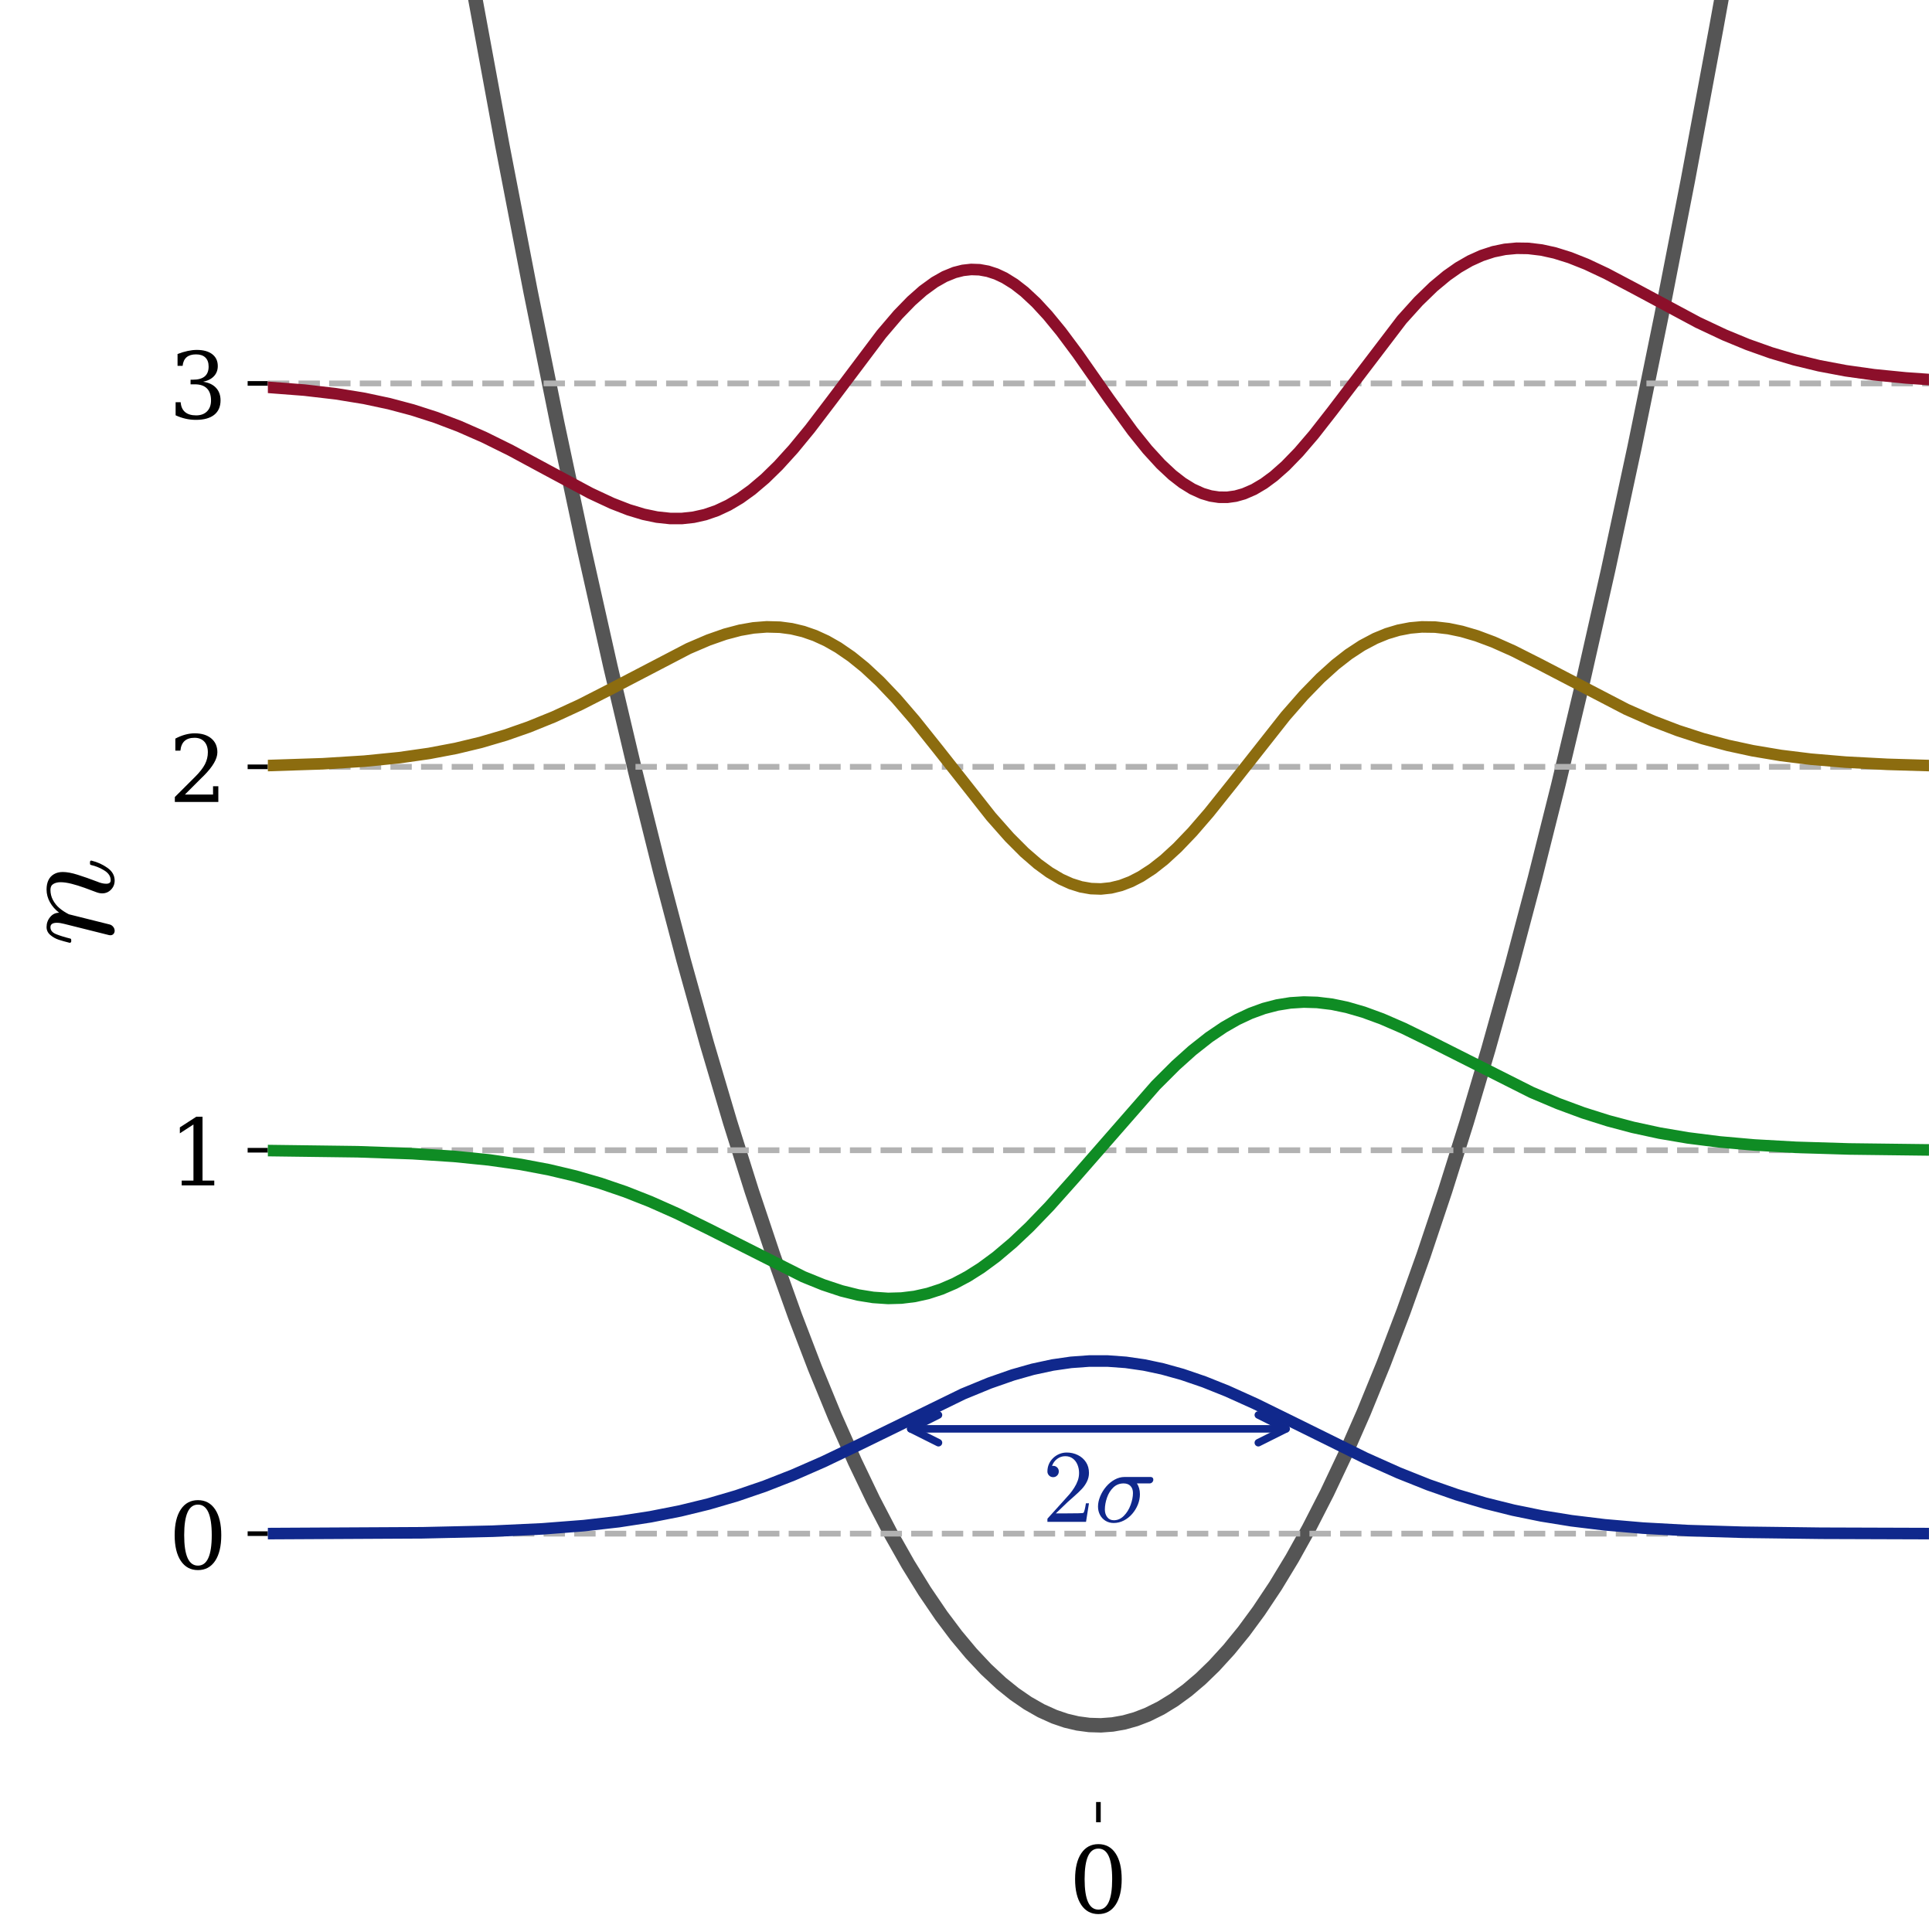
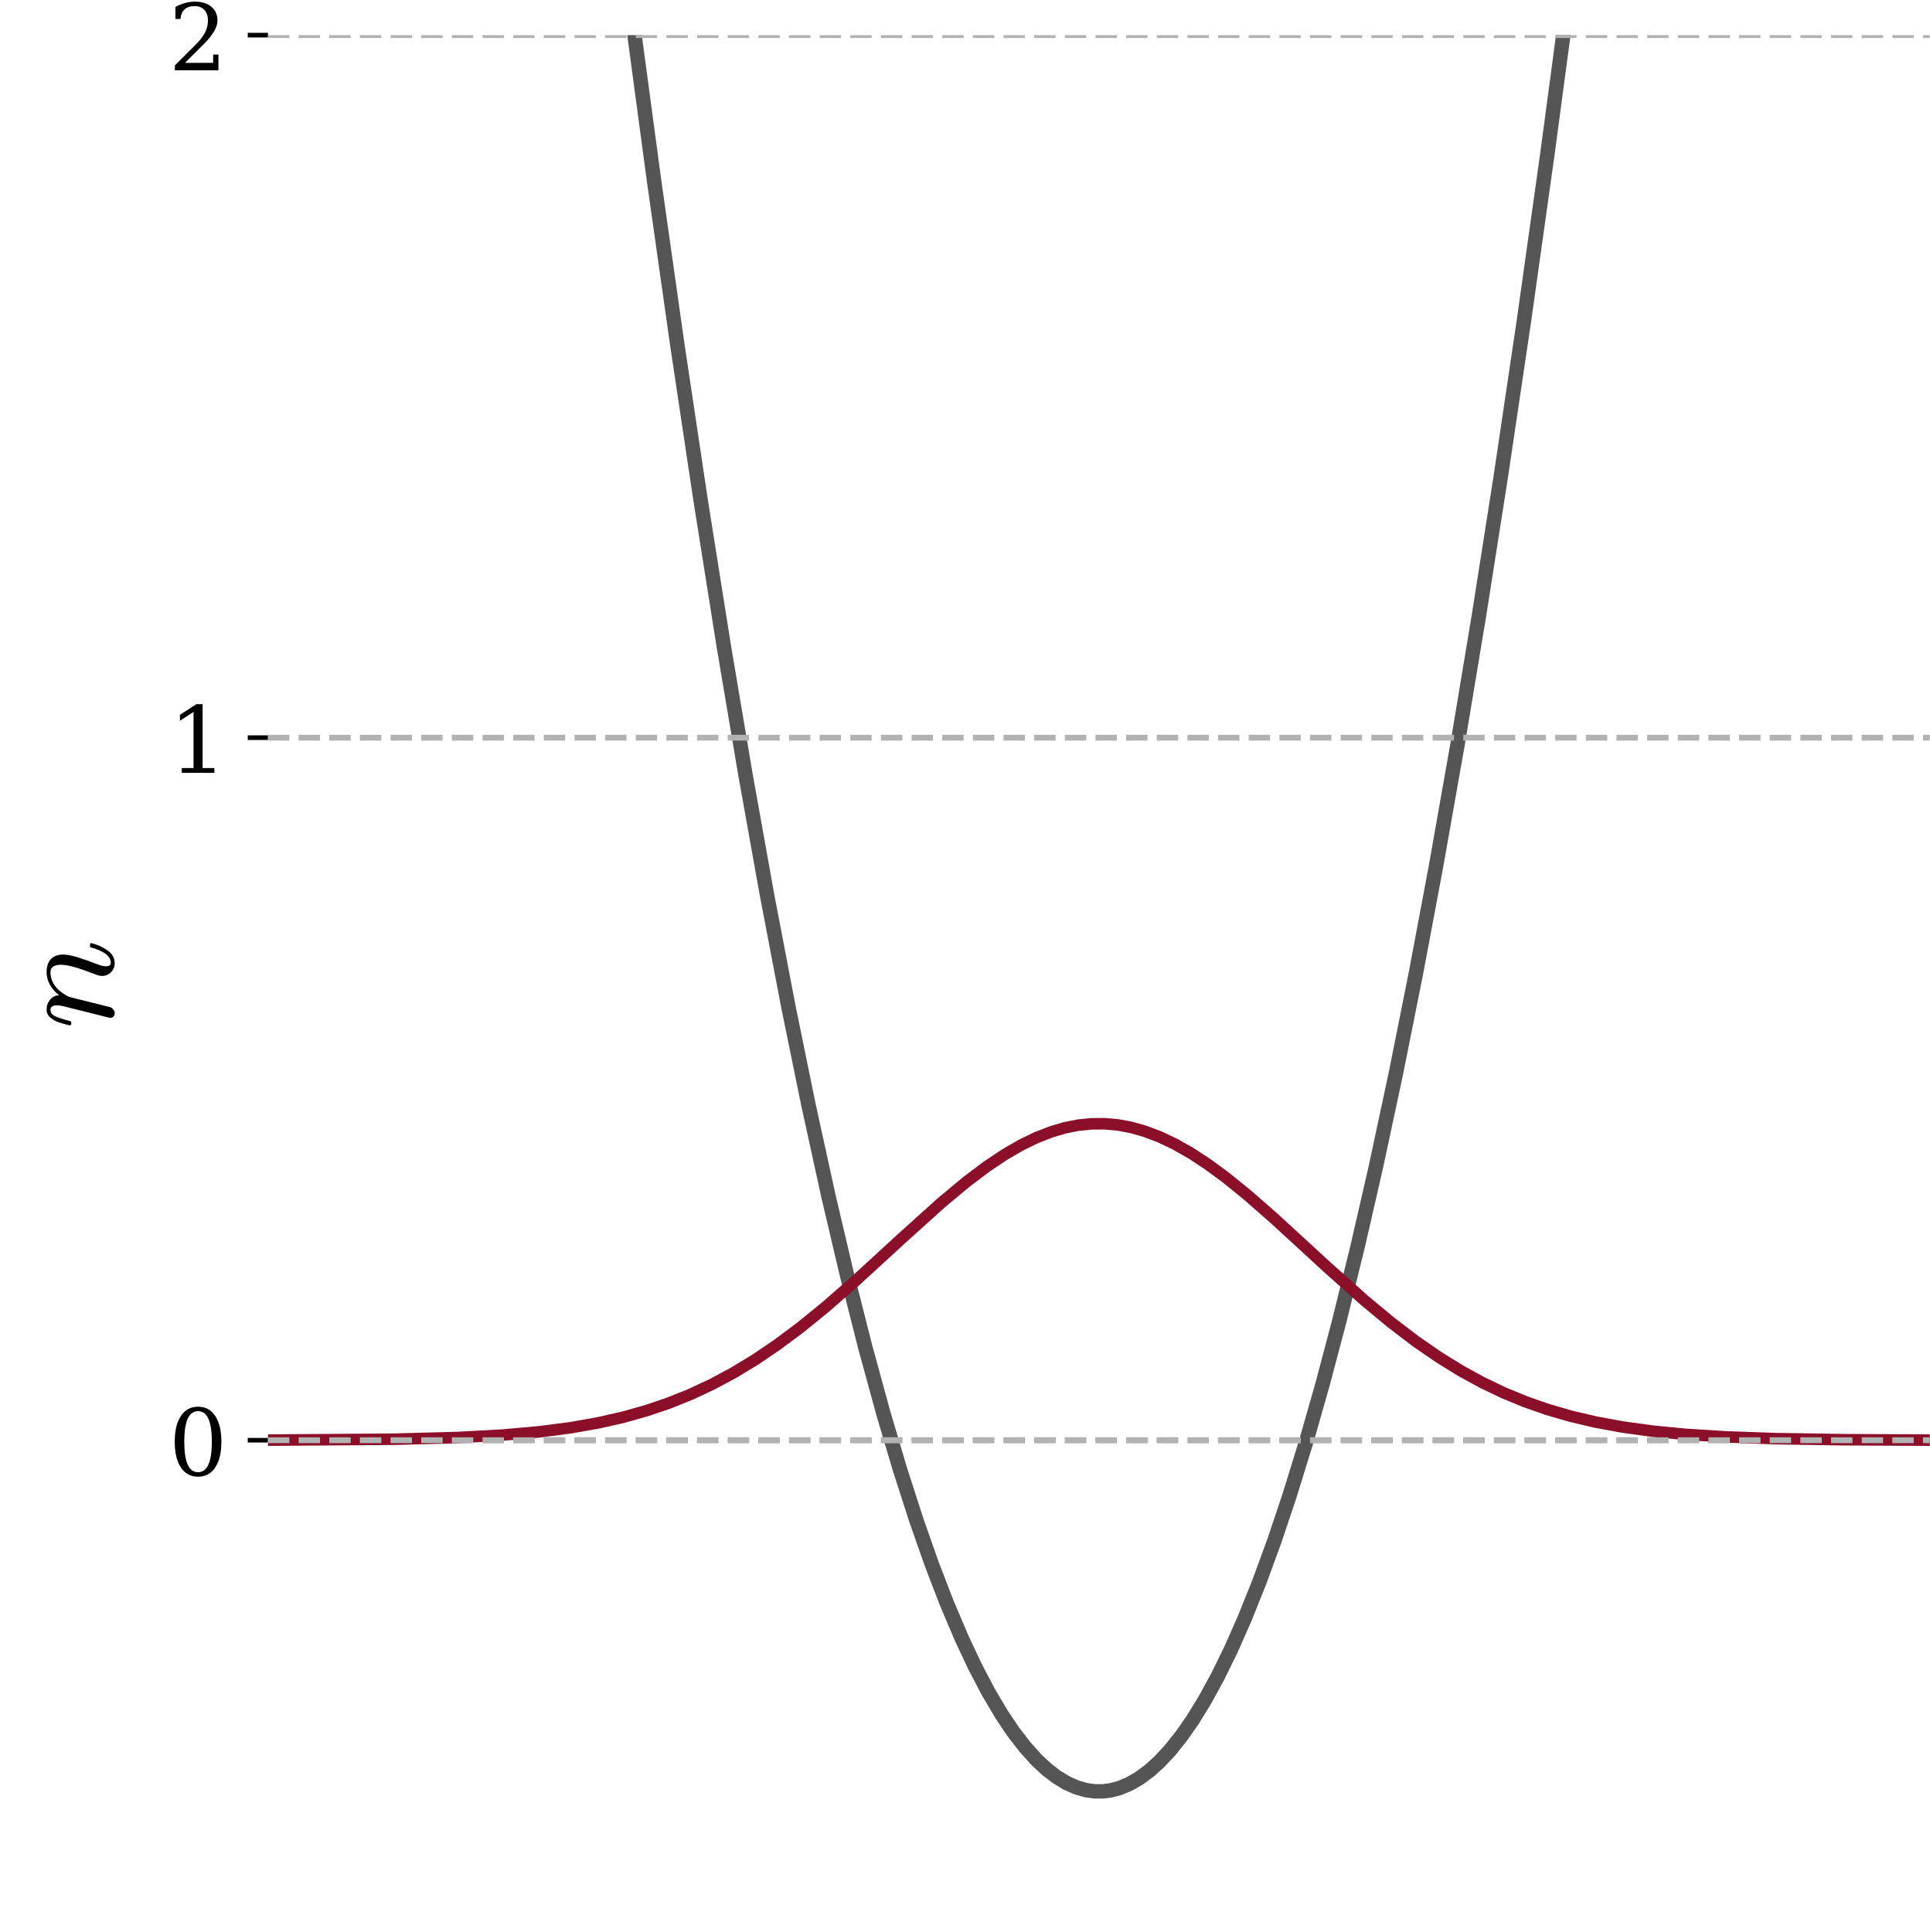
- <svg xmlns="http://www.w3.org/2000/svg" xmlns:xlink="http://www.w3.org/1999/xlink" width="333.723pt" height="334.265pt" viewBox="0 0 333.723 334.265" version="1.1">
+ <svg xmlns="http://www.w3.org/2000/svg" xmlns:xlink="http://www.w3.org/1999/xlink" width="333.723pt" height="334.159pt" viewBox="0 0 333.723 334.159" version="1.1">
  <defs>
    <style type="text/css">*{stroke-linejoin: round; stroke-linecap: butt}</style>
  </defs>
  <g id="figure_1">
    <g id="patch_1">
-       <path d="M 0 334.265  L 333.723 334.265  L 333.723 0  L 0 0  L 0 334.265  z " style="fill: none" />
+       <path d="M 0 334.159  L 333.723 334.159  L 333.723 0  L 0 0  L 0 334.159  z " style="fill: none" />
    </g>
    <g id="axes_1">
      <g id="patch_2">
-         <path d="M 46.343 311.78  L 333.723 311.78  L 333.723 0  L 46.343 0  L 46.343 311.78  z " style="fill: none" />
+         <path d="M 46.343 334.159  L 333.723 334.159  L 333.723 6.079  L 46.343 6.079  L 46.343 334.159  z " style="fill: none" />
      </g>
-       <g id="matplotlib.axis_1">
-         <g id="xtick_1">
+       <g id="matplotlib.axis_1" />
+       <g id="matplotlib.axis_2">
+         <g id="ytick_1">
          <g id="line2d_1">
            <defs>
-               <path id="mfa5ee0341a" d="M 0 0  L 0 3.5  " style="stroke: #000000; stroke-width: 0.8" />
+               <path id="mb1b270612c" d="M 0 0  L -3.5 0  " style="stroke: #000000; stroke-width: 0.8" />
            </defs>
            <g>
-               <use xlink:href="#mfa5ee0341a" x="190.033" y="311.78" style="stroke: #000000; stroke-width: 0.8" />
+               <use xlink:href="#mb1b270612c" x="46.343" y="249.101" style="stroke: #000000; stroke-width: 0.8" />
            </g>
          </g>
          <g id="text_1">
-             <g transform="translate(184.9431 330.9375) scale(0.16 -0.16)">
+             <g transform="translate(29.16313 255.1797) scale(0.16 -0.16)">
              <defs>
                <path id="DejaVuSerif-30" d="M 2034 219  Q 2513 219 2750 744  Q 2988 1269 2988 2328  Q 2988 3391 2750 3916  Q 2513 4441 2034 4441  Q 1556 4441 1318 3916  Q 1081 3391 1081 2328  Q 1081 1269 1318 744  Q 1556 219 2034 219  z M 2034 -91  Q 1275 -91 848 546  Q 422 1184 422 2328  Q 422 3475 848 4112  Q 1275 4750 2034 4750  Q 2797 4750 3222 4112  Q 3647 3475 3647 2328  Q 3647 1184 3222 546  Q 2797 -91 2034 -91  z " transform="scale(0.015625)" />
              </defs>
              <use xlink:href="#DejaVuSerif-30" />
            </g>
          </g>
        </g>
-       </g>
-       <g id="matplotlib.axis_2">
-         <g id="ytick_1">
+         <g id="ytick_2">
          <g id="line2d_2">
-             <defs>
-               <path id="m1a6f330553" d="M 0 0  L -3.5 0  " style="stroke: #000000; stroke-width: 0.8" />
-             </defs>
            <g>
-               <use xlink:href="#m1a6f330553" x="46.343" y="265.345" style="stroke: #000000; stroke-width: 0.8" />
+               <use xlink:href="#mb1b270612c" x="46.343" y="127.59" style="stroke: #000000; stroke-width: 0.8" />
            </g>
          </g>
          <g id="text_2">
-             <g transform="translate(29.16313 271.4234) scale(0.16 -0.16)">
-               <use xlink:href="#DejaVuSerif-30" />
-             </g>
-           </g>
-         </g>
-         <g id="ytick_2">
-           <g id="line2d_3">
-             <g>
-               <use xlink:href="#m1a6f330553" x="46.343" y="199.009" style="stroke: #000000; stroke-width: 0.8" />
-             </g>
-           </g>
-           <g id="text_3">
-             <g transform="translate(29.16313 205.0873) scale(0.16 -0.16)">
+             <g transform="translate(29.16313 133.6686) scale(0.16 -0.16)">
              <defs>
                <path id="DejaVuSerif-31" d="M 909 0  L 909 331  L 1722 331  L 1722 4213  L 781 3603  L 781 4013  L 1919 4750  L 2350 4750  L 2350 331  L 3163 331  L 3163 0  L 909 0  z " transform="scale(0.015625)" />
              </defs>
              <use xlink:href="#DejaVuSerif-31" />
            </g>
          </g>
        </g>
        <g id="ytick_3">
-           <g id="line2d_4">
+           <g id="line2d_3">
            <g>
-               <use xlink:href="#m1a6f330553" x="46.343" y="132.672" style="stroke: #000000; stroke-width: 0.8" />
+               <use xlink:href="#mb1b270612c" x="46.343" y="6.079" style="stroke: #000000; stroke-width: 0.8" />
            </g>
          </g>
-           <g id="text_4">
-             <g transform="translate(29.16313 138.7511) scale(0.16 -0.16)">
+           <g id="text_3">
+             <g transform="translate(29.16313 12.1575) scale(0.16 -0.16)">
              <defs>
                <path id="DejaVuSerif-32" d="M 819 3553  L 469 3553  L 469 4384  Q 803 4563 1142 4656  Q 1481 4750 1806 4750  Q 2534 4750 2956 4397  Q 3378 4044 3378 3438  Q 3378 2753 2422 1800  Q 2347 1728 2309 1691  L 1131 513  L 3078 513  L 3078 1088  L 3444 1088  L 3444 0  L 434 0  L 434 341  L 1850 1753  Q 2319 2222 2519 2614  Q 2719 3006 2719 3438  Q 2719 3909 2473 4175  Q 2228 4441 1797 4441  Q 1350 4441 1106 4219  Q 863 3997 819 3553  z " transform="scale(0.015625)" />
              </defs>
              <use xlink:href="#DejaVuSerif-32" />
            </g>
          </g>
        </g>
-         <g id="ytick_4">
-           <g id="line2d_5">
-             <g>
-               <use xlink:href="#m1a6f330553" x="46.343" y="66.336" style="stroke: #000000; stroke-width: 0.8" />
-             </g>
-           </g>
-           <g id="text_5">
-             <g transform="translate(29.16313 72.41492) scale(0.16 -0.16)">
-               <defs>
-                 <path id="DejaVuSerif-33" d="M 622 4469  Q 988 4606 1323 4678  Q 1659 4750 1953 4750  Q 2638 4750 3022 4454  Q 3406 4159 3406 3634  Q 3406 3213 3140 2930  Q 2875 2647 2388 2547  Q 2963 2466 3280 2130  Q 3597 1794 3597 1259  Q 3597 606 3158 257  Q 2719 -91 1894 -91  Q 1528 -91 1179 -12  Q 831 66 488 225  L 488 1131  L 838 1131  Q 869 681 1141 450  Q 1413 219 1906 219  Q 2384 219 2661 495  Q 2938 772 2938 1253  Q 2938 1803 2653 2086  Q 2369 2369 1819 2369  L 1522 2369  L 1522 2688  L 1678 2688  Q 2225 2688 2498 2914  Q 2772 3141 2772 3597  Q 2772 4006 2547 4223  Q 2322 4441 1900 4441  Q 1478 4441 1245 4241  Q 1013 4041 972 3647  L 622 3647  L 622 4469  z " transform="scale(0.015625)" />
-               </defs>
-               <use xlink:href="#DejaVuSerif-33" />
-             </g>
-           </g>
-         </g>
-         <g id="text_6">
-           <g transform="translate(19.75594 163.82) rotate(-90) scale(0.26 -0.26)">
+         <g id="text_4">
+           <g transform="translate(19.75594 178.0488) rotate(-90) scale(0.26 -0.26)">
            <defs>
              <path id="Cmmi10-6e" d="M 494 109  Q 494 147 500 166  L 978 2075  Q 1025 2253 1025 2388  Q 1025 2663 838 2663  Q 638 2663 541 2423  Q 444 2184 353 1819  Q 353 1800 334 1789  Q 316 1778 300 1778  L 225 1778  Q 203 1778 187 1801  Q 172 1825 172 1844  Q 241 2122 305 2315  Q 369 2509 505 2668  Q 641 2828 844 2828  Q 1084 2828 1268 2676  Q 1453 2525 1453 2291  Q 1644 2541 1900 2684  Q 2156 2828 2444 2828  Q 2672 2828 2837 2750  Q 3003 2672 3095 2514  Q 3188 2356 3188 2138  Q 3188 1875 3070 1503  Q 2953 1131 2778 672  Q 2688 463 2688 288  Q 2688 97 2834 97  Q 3084 97 3251 365  Q 3419 634 3488 941  Q 3500 978 3541 978  L 3616 978  Q 3641 978 3658 962  Q 3675 947 3675 922  Q 3675 916 3669 903  Q 3581 541 3364 234  Q 3147 -72 2822 -72  Q 2597 -72 2437 83  Q 2278 238 2278 459  Q 2278 578 2328 709  Q 2409 919 2514 1209  Q 2619 1500 2686 1765  Q 2753 2031 2753 2234  Q 2753 2413 2679 2538  Q 2606 2663 2431 2663  Q 2197 2663 2000 2559  Q 1803 2456 1656 2286  Q 1509 2116 1388 1881  L 953 141  Q 931 53 854 -9  Q 778 -72 684 -72  Q 606 -72 550 -22  Q 494 28 494 109  z " transform="scale(0.015625)" />
            </defs>
            <use xlink:href="#Cmmi10-6e" transform="translate(0 0.8125)" />
          </g>
        </g>
      </g>
+       <g id="line2d_4">
+         <path d="M 108.777 -1  L 113.082 31.063  L 117.109 59.482  L 121.137 86.373  L 125.164 111.737  L 128.904 133.921  L 132.643 154.789  L 136.383 174.34  L 139.835 191.218  L 143.287 206.974  L 146.451 220.431  L 149.616 232.946  L 152.78 244.517  L 155.657 254.219  L 158.534 263.141  L 161.123 270.505  L 163.712 277.237  L 166.301 283.338  L 168.602 288.232  L 170.903 292.627  L 173.205 296.523  L 175.218 299.523  L 177.232 302.141  L 179.246 304.378  L 180.972 305.991  L 182.698 307.323  L 184.424 308.375  L 186.15 309.146  L 187.876 309.637  L 189.314 309.832  L 190.752 309.832  L 192.191 309.637  L 193.629 309.248  L 195.355 308.523  L 197.081 307.518  L 198.807 306.232  L 200.533 304.666  L 202.259 302.819  L 204.273 300.31  L 206.286 297.419  L 208.3 294.146  L 210.601 289.938  L 212.903 285.232  L 215.204 280.027  L 217.793 273.575  L 220.382 266.491  L 222.971 258.777  L 225.848 249.465  L 228.724 239.374  L 231.601 228.504  L 234.765 215.647  L 237.93 201.847  L 241.382 185.717  L 244.834 168.464  L 248.286 150.09  L 252.026 128.919  L 255.765 106.43  L 259.505 82.625  L 263.532 55.515  L 267.56 26.879  L 271.289 -1  L 271.289 -1  " clip-path="url(#p4797eaf8e2)" style="fill: none; stroke: #555555; stroke-width: 2.5; stroke-linecap: square" />
+       </g>
+       <g id="line2d_5">
+         <path d="M 46.343 249.101  L 333.723 249.101  " clip-path="url(#p4797eaf8e2)" style="fill: none; stroke-dasharray: 3.7,1.6; stroke-dashoffset: 0; stroke: #b2b2b2" />
+       </g>
      <g id="line2d_6">
-         <path d="M 82.085 -1  L 86.904 25.145  L 91.795 50.456  L 96.397 73.156  L 101 94.766  L 105.603 115.287  L 109.918 133.537  L 114.233 150.83  L 118.26 166.106  L 122.287 180.548  L 126.315 194.157  L 130.054 206.047  L 133.794 217.218  L 137.534 227.67  L 140.986 236.68  L 144.438 245.078  L 147.89 252.862  L 151.054 259.46  L 154.219 265.544  L 157.095 270.627  L 159.972 275.285  L 162.849 279.518  L 165.438 282.964  L 168.027 286.065  L 170.616 288.822  L 173.205 291.234  L 175.506 293.088  L 177.807 294.671  L 180.109 295.981  L 182.41 297.019  L 184.424 297.704  L 186.437 298.18  L 188.451 298.448  L 190.465 298.508  L 192.478 298.359  L 194.492 298.002  L 196.506 297.436  L 198.519 296.662  L 200.821 295.522  L 203.122 294.109  L 205.423 292.425  L 207.725 290.468  L 210.026 288.239  L 212.615 285.406  L 215.204 282.228  L 217.793 278.706  L 220.67 274.388  L 223.546 269.644  L 226.423 264.476  L 229.587 258.299  L 232.752 251.607  L 235.916 244.401  L 239.368 235.953  L 242.82 226.892  L 246.272 217.218  L 250.012 206.047  L 253.752 194.157  L 257.491 181.548  L 261.519 167.165  L 265.546 151.949  L 269.573 135.898  L 273.888 117.776  L 278.203 98.697  L 282.806 77.291  L 287.409 54.795  L 292.011 31.211  L 296.902 4.959  L 297.981 -1  L 297.981 -1  " clip-path="url(#pc948f57429)" style="fill: none; stroke: #555555; stroke-width: 2.5; stroke-linecap: square" />
+         <path d="M 46.343 249.083  L 68.206 248.927  L 79.137 248.634  L 86.904 248.212  L 93.233 247.65  L 98.699 246.94  L 103.589 246.074  L 107.904 245.088  L 111.931 243.948  L 115.671 242.675  L 119.411 241.172  L 123.15 239.424  L 126.89 237.418  L 130.63 235.148  L 134.369 232.616  L 138.397 229.611  L 142.712 226.105  L 147.89 221.583  L 155.945 214.192  L 162.849 207.974  L 167.164 204.384  L 170.616 201.782  L 173.78 199.667  L 176.657 198.007  L 179.246 196.753  L 181.835 195.747  L 184.136 195.072  L 186.437 194.613  L 188.739 194.374  L 191.04 194.36  L 193.341 194.571  L 195.643 195.003  L 197.944 195.651  L 200.533 196.629  L 203.122 197.856  L 205.999 199.489  L 208.875 201.377  L 212.04 203.708  L 215.779 206.743  L 220.382 210.775  L 229.587 219.233  L 235.916 224.879  L 240.519 228.703  L 244.834 231.996  L 248.861 234.775  L 252.601 237.086  L 256.341 239.133  L 260.08 240.92  L 263.82 242.459  L 267.56 243.767  L 271.587 244.939  L 275.902 245.955  L 280.505 246.804  L 285.683 247.52  L 291.436 248.082  L 298.34 248.519  L 306.97 248.827  L 319.052 249.014  L 333.723 249.083  L 333.723 249.083  " clip-path="url(#p4797eaf8e2)" style="fill: none; stroke: #8c0f2a; stroke-width: 2; stroke-linecap: square" />
      </g>
      <g id="line2d_7">
-         <path d="M 46.343 265.345  L 333.723 265.345  " clip-path="url(#pc948f57429)" style="fill: none; stroke-dasharray: 3.7,1.6; stroke-dashoffset: 0; stroke: #b2b2b2" />
+         <path d="M 46.343 249.101  L 333.723 249.101  " clip-path="url(#p4797eaf8e2)" style="fill: none; stroke-dasharray: 3.7,1.6; stroke-dashoffset: 0; stroke: #b2b2b2" />
      </g>
      <g id="line2d_8">
-         <path d="M 46.343 265.335  L 73.096 265.195  L 85.178 264.922  L 93.808 264.518  L 101 263.959  L 107.041 263.272  L 112.507 262.432  L 117.685 261.411  L 122.575 260.218  L 127.465 258.785  L 132.356 257.107  L 137.246 255.189  L 142.424 252.923  L 148.753 249.897  L 166.588 241.183  L 171.191 239.291  L 175.218 237.886  L 178.67 236.907  L 182.122 236.165  L 185.287 235.708  L 188.451 235.478  L 191.615 235.478  L 194.78 235.708  L 197.944 236.165  L 201.108 236.836  L 204.56 237.796  L 208.3 239.074  L 212.327 240.686  L 217.218 242.893  L 224.122 246.287  L 236.204 252.256  L 241.957 254.827  L 247.135 256.893  L 252.026 258.601  L 256.916 260.062  L 261.806 261.282  L 266.697 262.278  L 271.875 263.114  L 277.628 263.815  L 284.244 264.385  L 292.011 264.813  L 301.504 265.102  L 315.025 265.274  L 333.723 265.335  L 333.723 265.335  " clip-path="url(#pc948f57429)" style="fill: none; stroke: #10288c; stroke-width: 2; stroke-linecap: square" />
+         <path d="M 46.343 127.59  L 333.723 127.59  " clip-path="url(#p4797eaf8e2)" style="fill: none; stroke-dasharray: 3.7,1.6; stroke-dashoffset: 0; stroke: #b2b2b2" />
      </g>
      <g id="line2d_9">
-         <path d="M 46.343 199.009  L 333.723 199.009  " clip-path="url(#pc948f57429)" style="fill: none; stroke-dasharray: 3.7,1.6; stroke-dashoffset: 0; stroke: #b2b2b2" />
-       </g>
-       <g id="line2d_10">
-         <path d="M 46.343 199.065  L 61.877 199.268  L 71.37 199.605  L 78.562 200.073  L 84.603 200.681  L 90.069 201.458  L 94.959 202.38  L 99.562 203.475  L 103.877 204.723  L 108.192 206.197  L 112.507 207.897  L 117.109 209.942  L 122.575 212.624  L 138.972 220.892  L 142.424 222.291  L 145.588 223.341  L 148.465 224.056  L 151.054 224.472  L 153.643 224.648  L 155.945 224.584  L 158.246 224.301  L 160.547 223.787  L 162.849 223.037  L 165.15 222.048  L 167.451 220.821  L 169.753 219.362  L 172.342 217.453  L 175.218 215.024  L 178.095 212.304  L 181.547 208.722  L 185.862 203.885  L 199.958 187.765  L 203.41 184.319  L 206.286 181.74  L 209.163 179.47  L 211.752 177.716  L 214.053 176.401  L 216.355 175.323  L 218.656 174.483  L 220.957 173.882  L 223.259 173.513  L 225.56 173.368  L 227.861 173.436  L 230.45 173.748  L 233.039 174.288  L 235.916 175.122  L 239.08 176.28  L 242.82 177.903  L 247.423 180.156  L 264.971 188.997  L 269.573 190.941  L 273.888 192.537  L 278.203 193.904  L 282.518 195.05  L 287.121 196.045  L 292.011 196.874  L 297.477 197.565  L 303.518 198.1  L 310.71 198.505  L 319.915 198.787  L 333.148 198.948  L 333.723 198.952  L 333.723 198.952  " clip-path="url(#pc948f57429)" style="fill: none; stroke: #0f8c24; stroke-width: 2; stroke-linecap: square" />
-       </g>
-       <g id="line2d_11">
-         <path d="M 46.343 132.672  L 333.723 132.672  " clip-path="url(#pc948f57429)" style="fill: none; stroke-dasharray: 3.7,1.6; stroke-dashoffset: 0; stroke: #b2b2b2" />
-       </g>
-       <g id="line2d_12">
-         <path d="M 46.343 132.453  L 55.836 132.142  L 63.028 131.693  L 69.069 131.092  L 74.247 130.353  L 78.85 129.481  L 83.165 128.446  L 87.48 127.177  L 91.507 125.768  L 95.822 124.018  L 100.425 121.895  L 105.89 119.104  L 119.123 112.206  L 122.575 110.729  L 125.452 109.722  L 128.041 109.037  L 130.342 108.635  L 132.643 108.454  L 134.945 108.516  L 136.958 108.784  L 138.972 109.264  L 140.986 109.963  L 142.999 110.885  L 145.013 112.032  L 147.314 113.615  L 149.616 115.477  L 152.205 117.885  L 155.082 120.908  L 158.246 124.583  L 162.273 129.624  L 171.479 141.301  L 174.643 144.878  L 177.232 147.473  L 179.533 149.467  L 181.547 150.936  L 183.561 152.121  L 185.287 152.897  L 187.013 153.44  L 188.739 153.743  L 190.465 153.804  L 192.191 153.622  L 193.917 153.198  L 195.643 152.537  L 197.369 151.649  L 199.382 150.34  L 201.396 148.757  L 203.697 146.646  L 206.286 143.942  L 209.163 140.612  L 213.19 135.572  L 222.396 123.892  L 225.56 120.277  L 228.437 117.323  L 231.026 114.986  L 233.327 113.192  L 235.628 111.682  L 237.93 110.463  L 239.943 109.636  L 241.957 109.032  L 243.971 108.644  L 245.984 108.463  L 248.286 108.495  L 250.587 108.761  L 252.889 109.24  L 255.478 109.999  L 258.354 111.074  L 261.806 112.611  L 266.409 114.938  L 281.368 122.719  L 285.97 124.747  L 290.285 126.399  L 294.6 127.799  L 298.915 128.957  L 303.23 129.89  L 308.121 130.71  L 313.299 131.35  L 319.34 131.863  L 326.531 132.241  L 333.723 132.453  L 333.723 132.453  " clip-path="url(#pc948f57429)" style="fill: none; stroke: #8c6c0f; stroke-width: 2; stroke-linecap: square" />
-       </g>
-       <g id="line2d_13">
-         <path d="M 46.343 66.336  L 333.723 66.336  " clip-path="url(#pc948f57429)" style="fill: none; stroke-dasharray: 3.7,1.6; stroke-dashoffset: 0; stroke: #b2b2b2" />
-       </g>
-       <g id="line2d_14">
-         <path d="M 46.343 67.008  L 52.672 67.494  L 58.137 68.131  L 63.028 68.928  L 67.343 69.849  L 71.37 70.92  L 75.398 72.216  L 79.425 73.746  L 83.74 75.64  L 88.343 77.916  L 94.671 81.329  L 102.151 85.336  L 105.89 87.082  L 108.767 88.201  L 111.356 88.984  L 113.657 89.464  L 115.959 89.709  L 117.972 89.708  L 119.986 89.489  L 122 89.038  L 124.013 88.343  L 126.027 87.398  L 128.041 86.201  L 130.054 84.752  L 132.356 82.8  L 134.657 80.55  L 137.246 77.698  L 140.123 74.199  L 143.862 69.288  L 152.492 57.813  L 155.369 54.44  L 157.671 52.069  L 159.684 50.288  L 161.698 48.824  L 163.424 47.847  L 165.15 47.145  L 166.588 46.78  L 168.027 46.62  L 169.465 46.67  L 170.903 46.931  L 172.342 47.399  L 173.78 48.073  L 175.506 49.144  L 177.232 50.485  L 179.246 52.365  L 181.259 54.549  L 183.561 57.355  L 186.437 61.213  L 191.903 69.023  L 195.93 74.572  L 198.519 77.79  L 200.821 80.307  L 202.834 82.188  L 204.56 83.529  L 206.286 84.599  L 208.012 85.383  L 209.451 85.811  L 210.889 86.029  L 212.327 86.037  L 213.766 85.836  L 215.204 85.43  L 216.93 84.681  L 218.656 83.66  L 220.382 82.384  L 222.396 80.604  L 224.697 78.232  L 227.286 75.213  L 230.45 71.164  L 242.532 55.31  L 245.409 52.123  L 247.998 49.612  L 250.3 47.698  L 252.313 46.285  L 254.327 45.124  L 256.341 44.215  L 258.354 43.555  L 260.368 43.138  L 262.382 42.951  L 264.395 42.98  L 266.697 43.256  L 268.998 43.763  L 271.587 44.572  L 274.464 45.714  L 277.916 47.337  L 282.806 49.919  L 293.737 55.781  L 298.34 57.947  L 302.367 59.61  L 306.395 61.04  L 310.422 62.238  L 314.737 63.281  L 319.34 64.149  L 324.23 64.839  L 329.696 65.382  L 333.723 65.665  L 333.723 65.665  " clip-path="url(#pc948f57429)" style="fill: none; stroke: #8c0f2a; stroke-width: 2; stroke-linecap: square" />
-       </g>
-       <g id="patch_3">
-         <path d="M 222.498 247.212  Q 190.031 247.212 157.563 247.212  " style="fill: none; stroke: #10288c; stroke-width: 1.3; stroke-linecap: round" />
-         <path d="M 217.698 244.812  L 222.498 247.212  L 217.698 249.612  " style="fill: none; stroke: #10288c; stroke-width: 1.3; stroke-linecap: round" />
-         <path d="M 162.363 249.612  L 157.563 247.212  L 162.363 244.812  " style="fill: none; stroke: #10288c; stroke-width: 1.3; stroke-linecap: round" />
-       </g>
-       <g id="text_7">
-         <g style="fill: #10288c" transform="translate(180.3131 263.3692) scale(0.18 -0.18)">
-           <defs>
-             <path id="Cmr10-32" d="M 319 0  L 319 172  Q 319 188 331 206  L 1325 1306  Q 1550 1550 1690 1715  Q 1831 1881 1968 2097  Q 2106 2313 2186 2536  Q 2266 2759 2266 3009  Q 2266 3272 2169 3511  Q 2072 3750 1880 3894  Q 1688 4038 1416 4038  Q 1138 4038 916 3870  Q 694 3703 603 3438  Q 628 3444 672 3444  Q 816 3444 917 3347  Q 1019 3250 1019 3097  Q 1019 2950 917 2848  Q 816 2747 672 2747  Q 522 2747 420 2851  Q 319 2956 319 3097  Q 319 3338 409 3548  Q 500 3759 670 3923  Q 841 4088 1055 4175  Q 1269 4263 1509 4263  Q 1875 4263 2190 4108  Q 2506 3953 2690 3670  Q 2875 3388 2875 3009  Q 2875 2731 2753 2481  Q 2631 2231 2440 2026  Q 2250 1822 1953 1562  Q 1656 1303 1563 1216  L 838 519  L 1453 519  Q 1906 519 2211 526  Q 2516 534 2534 550  Q 2609 631 2688 1141  L 2875 1141  L 2694 0  L 319 0  z " transform="scale(0.015625)" />
-             <path id="Cmmi10-be" d="M 1197 -72  Q 913 -72 692 64  Q 472 200 351 431  Q 231 663 231 941  Q 231 1238 365 1566  Q 500 1894 733 2166  Q 966 2438 1259 2598  Q 1553 2759 1863 2759  L 3475 2759  Q 3541 2759 3587 2715  Q 3634 2672 3634 2597  Q 3634 2503 3567 2433  Q 3500 2363 3406 2363  L 2625 2363  Q 2809 2088 2809 1697  Q 2809 1375 2684 1062  Q 2559 750 2337 492  Q 2116 234 1820 81  Q 1525 -72 1197 -72  z M 1203 97  Q 1553 97 1823 370  Q 2094 644 2237 1039  Q 2381 1434 2381 1772  Q 2381 2047 2229 2205  Q 2078 2363 1806 2363  Q 1434 2363 1173 2113  Q 913 1863 783 1484  Q 653 1106 653 756  Q 653 481 798 289  Q 944 97 1203 97  z " transform="scale(0.015625)" />
-           </defs>
-           <use xlink:href="#Cmr10-32" transform="translate(0 0.390625)" />
-           <use xlink:href="#Cmmi10-be" transform="translate(50 0.390625)" />
-         </g>
+         <path d="M 46.343 6.079  L 333.723 6.079  " clip-path="url(#p4797eaf8e2)" style="fill: none; stroke-dasharray: 3.7,1.6; stroke-dashoffset: 0; stroke: #b2b2b2" />
      </g>
    </g>
  </g>
  <defs>
-     <clipPath id="pc948f57429">
-       <rect x="46.343" y="0" width="287.38" height="311.78" />
+     <clipPath id="p4797eaf8e2">
+       <rect x="46.343" y="6.079" width="287.38" height="328.08" />
    </clipPath>
  </defs>
</svg>
